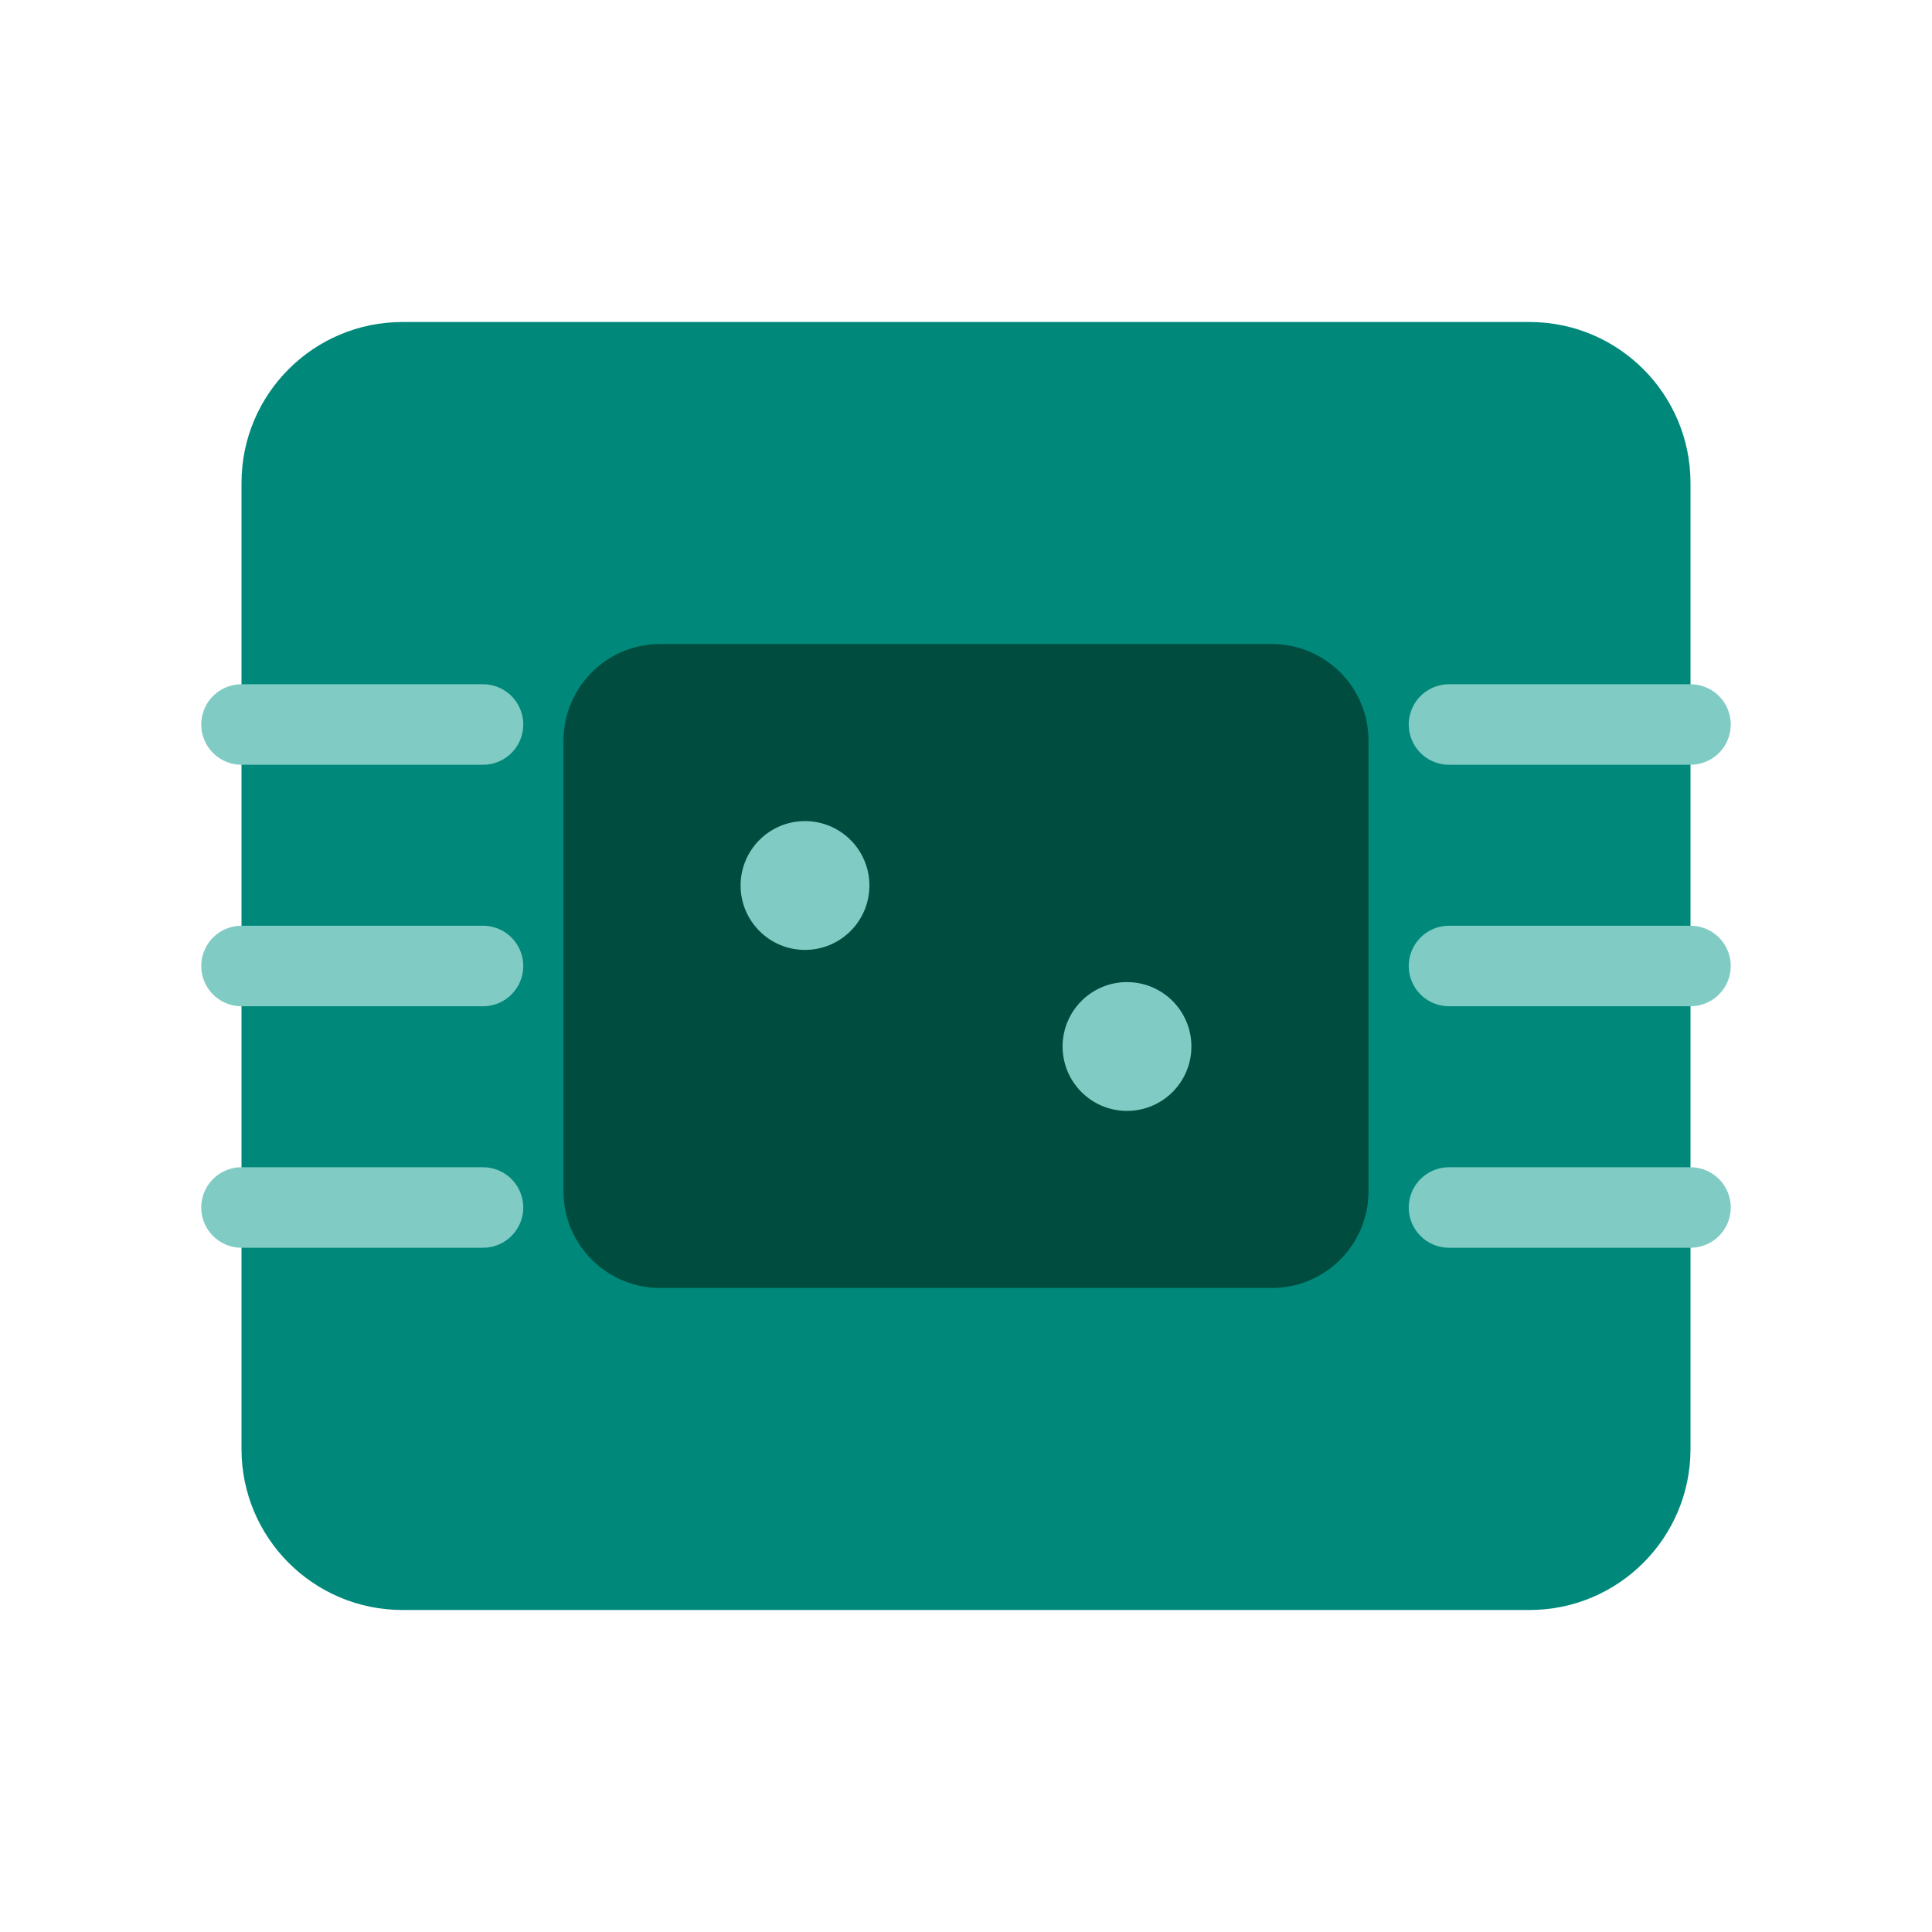
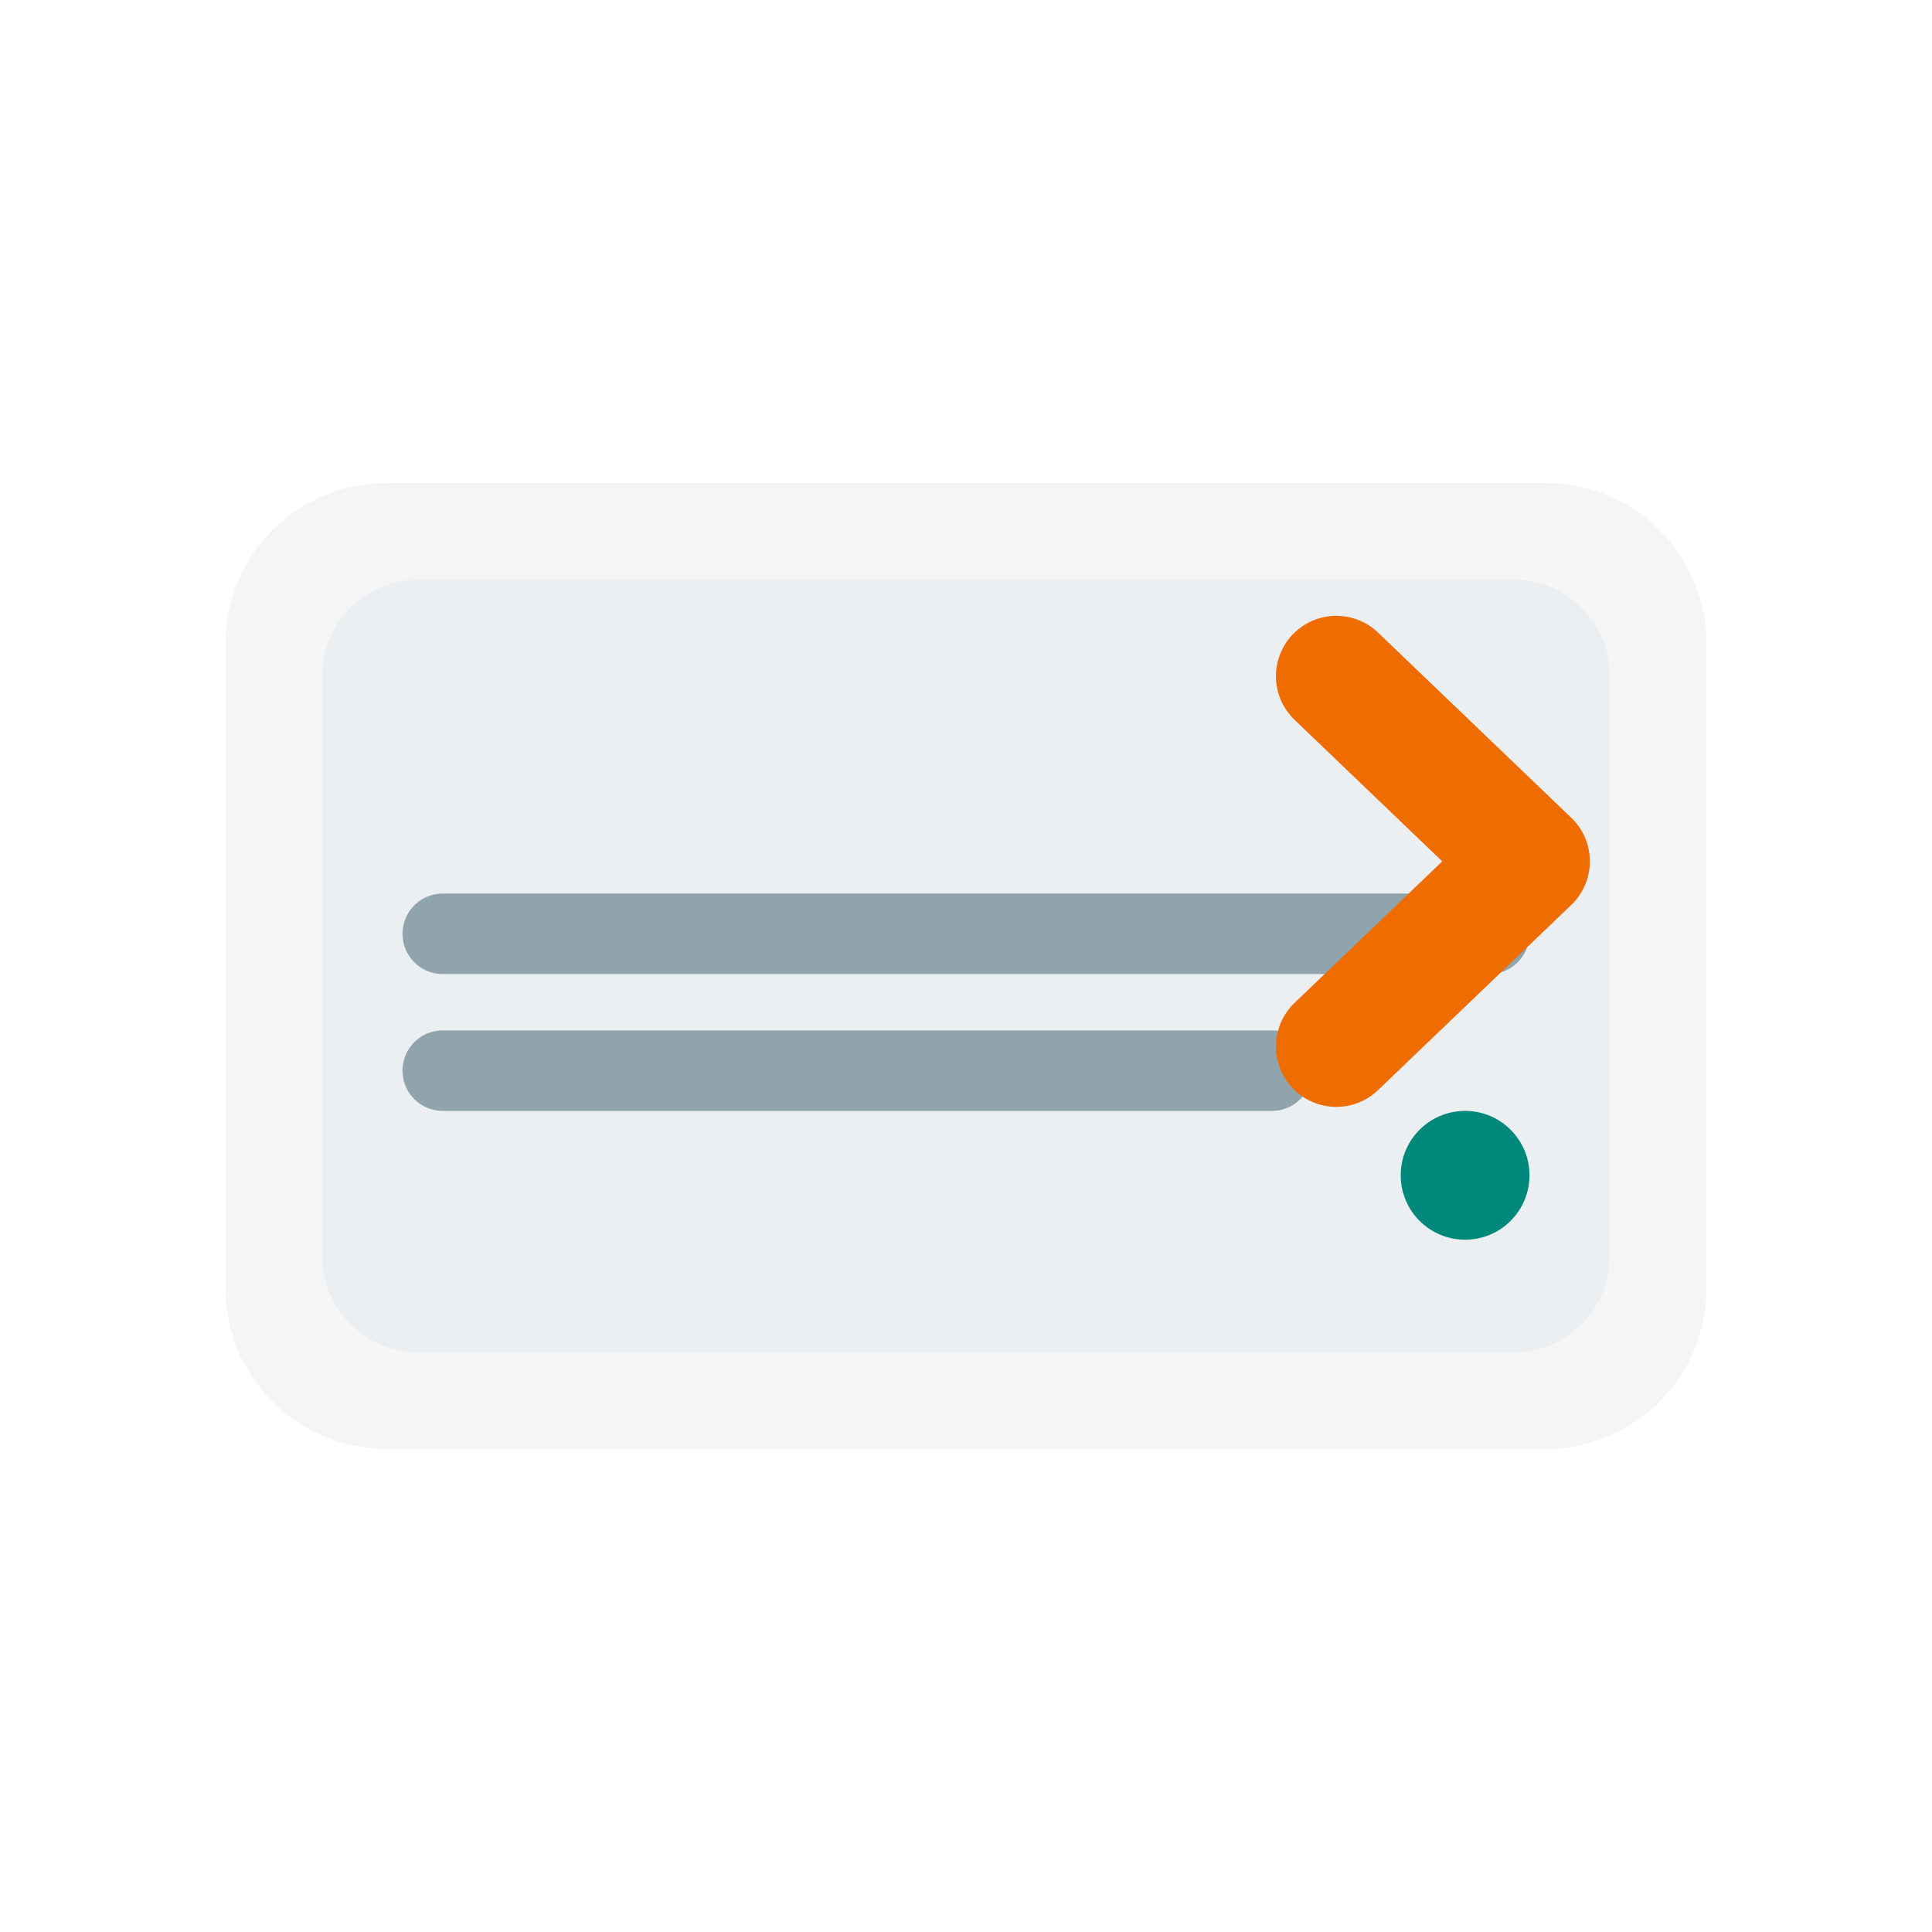
<svg xmlns="http://www.w3.org/2000/svg" viewBox="0 0 24 24">
-   <rect x="3" y="4" width="18" height="16" rx="2" fill="#00897b" />
-   <rect x="7" y="8" width="10" height="8" rx="1.2" fill="#004d40" />
-   <path d="M3 9H6M3 12H6M3 15H6M18 9H21M18 12H21M18 15H21" stroke="#80cbc4" stroke-width="1" stroke-linecap="round" />
-   <circle cx="10" cy="11" r="0.8" fill="#80cbc4" />
-   <circle cx="14" cy="13" r="0.8" fill="#80cbc4" />
+   <rect x="2.8" y="6" width="18.4" height="12" rx="2" fill="#f5f5f5" />
+   <rect x="4" y="7.2" width="16" height="9.6" rx="1.2" fill="#eceff1" />
+   <path d="M5.5 11.6H18.5" stroke="#90a4ae" stroke-width="1" stroke-linecap="round" />
+   <path d="M5.5 13.3H15.8" stroke="#90a4ae" stroke-width="1" stroke-linecap="round" />
+   <path d="M16.6 8.4L19 10.7L16.6 13" fill="none" stroke="#ef6c00" stroke-width="1.5" stroke-linecap="round" stroke-linejoin="round" />
+   <circle cx="18.2" cy="14.6" r="0.8" fill="#00897b" />
</svg>
